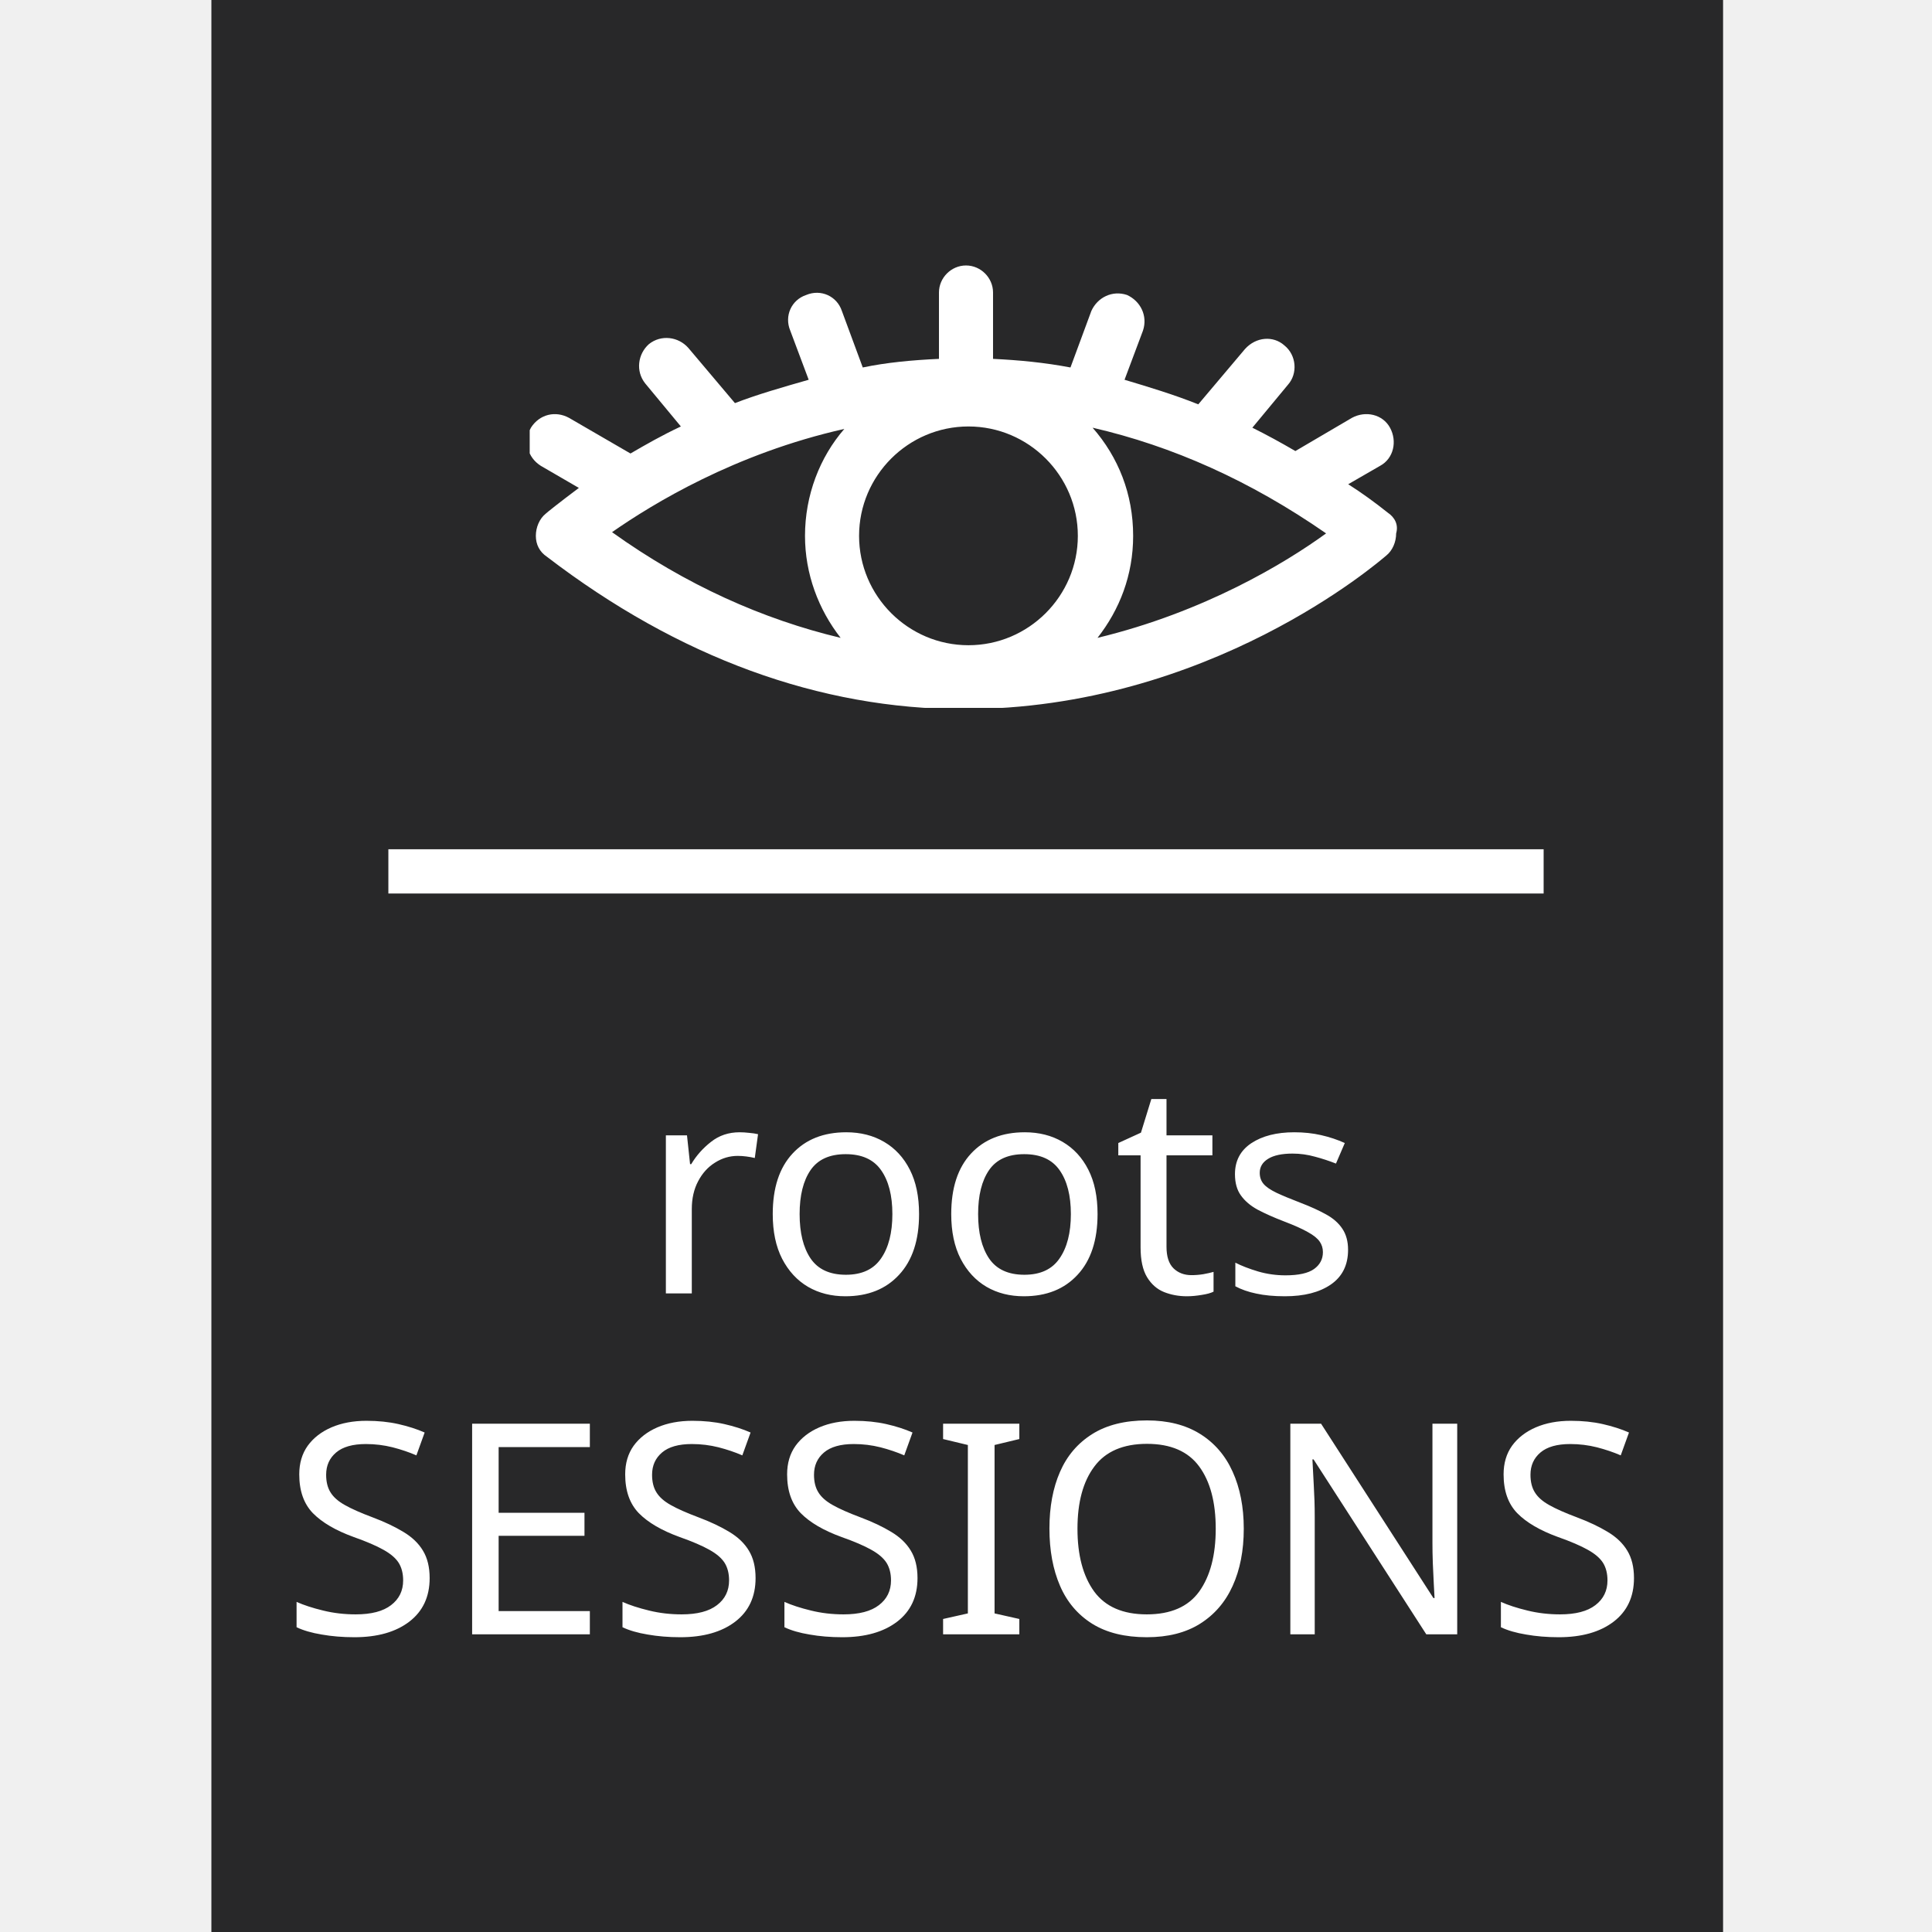
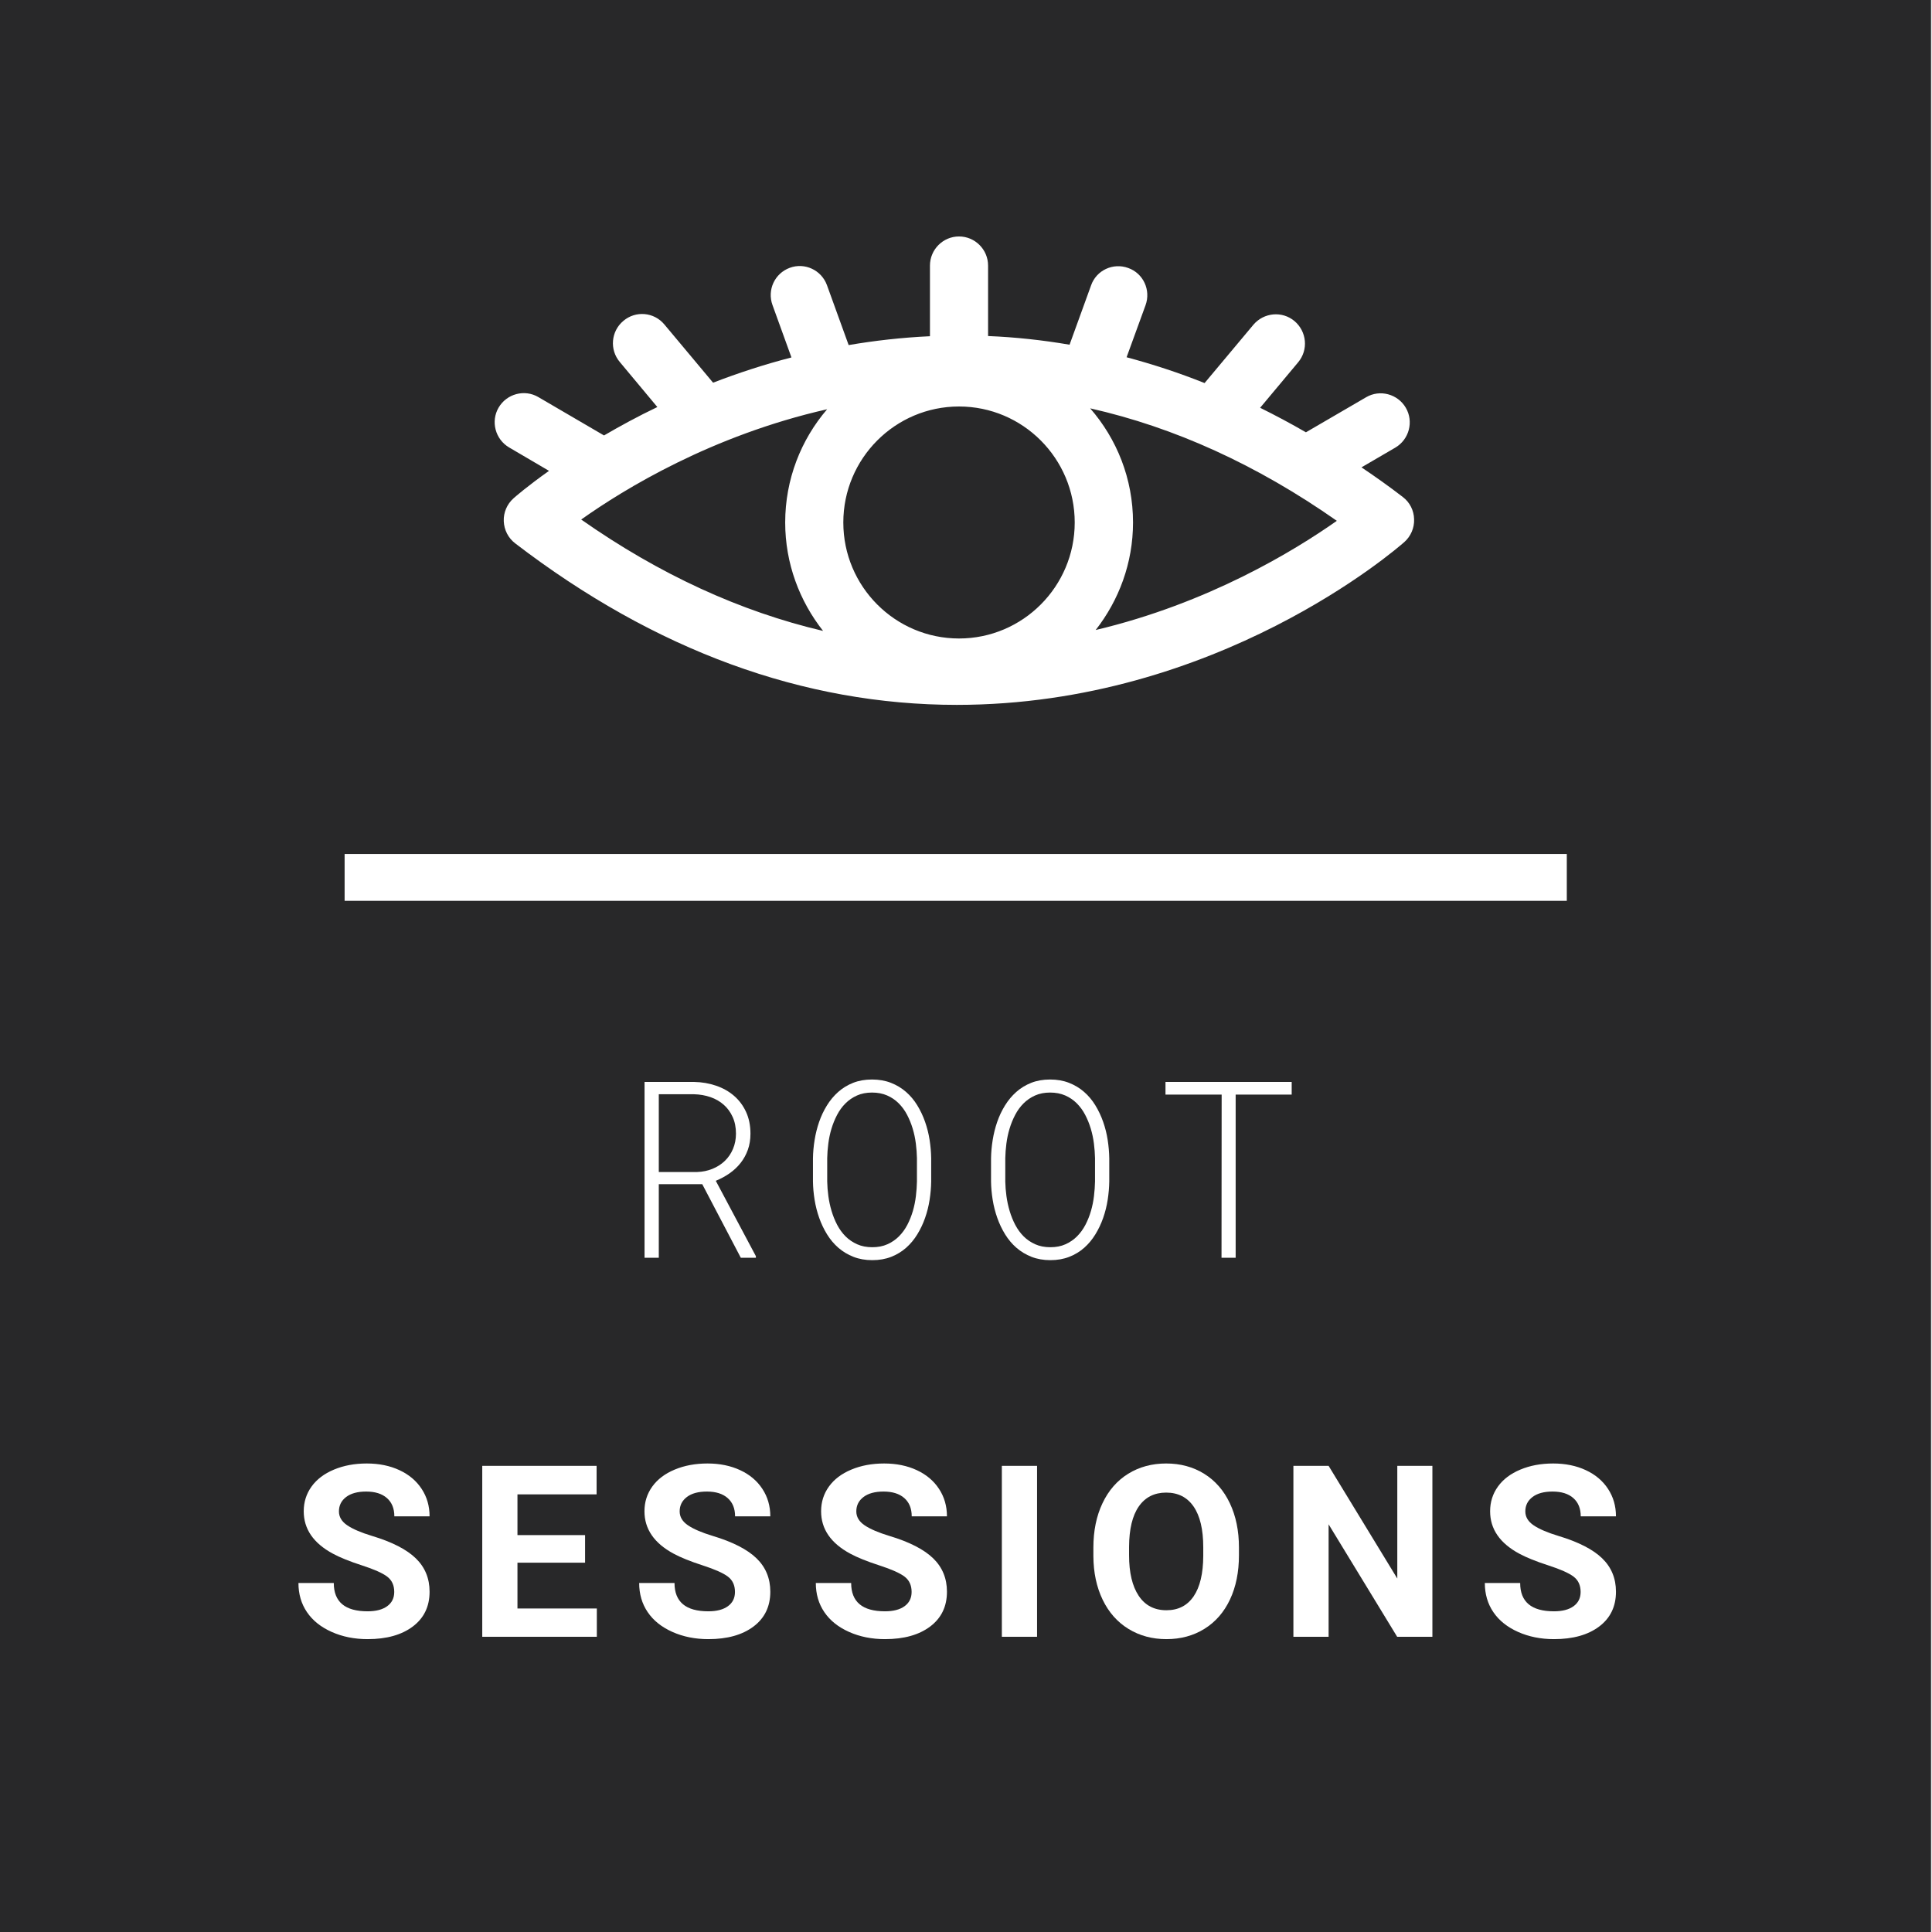
- <svg xmlns="http://www.w3.org/2000/svg" xmlns:xlink="http://www.w3.org/1999/xlink" version="1.1" id="Capa_1" x="0px" y="0px" viewBox="0 0 157.2 157.2" style="enable-background:new 0 0 157.2 157.2;" xml:space="preserve">
-   <style type="text/css">
- 	.st0{fill:#FFFFFF;}
- 	.st1{clip-path:url(#SVGID_2_);}
- 	.st2{fill:#282829;}
- 	.st3{clip-path:url(#SVGID_4_);}
- 	.st4{clip-path:url(#SVGID_6_);}
- 	.st5{font-family:'Roboto-Light';}
- 	.st6{font-size:24px;}
- 	.st7{font-family:'Roboto-Bold';}
- </style>
-   <symbol id="glyph0-0" viewBox="-5.1 -5.8 10.3 11.6">
-     <path class="st0" d="M1.8,5.8h3.3L2.7,2C4.1,1.3,4.8,0,4.8-1.8c0-2.6-1.8-4-4.8-4h-5.2V5.8h2.9V2.5h2.3L1.8,5.8z M-2.2,0.2v-3.7H0   c1.3,0,2,0.6,2,1.8c0,1.2-0.7,1.9-2,1.9H-2.2z" />
-   </symbol>
-   <symbol id="glyph0-1" viewBox="-6.2 -5.9 12.5 11.8">
-     <path class="st0" d="M0-5.9c-3.6,0-6.2,2.5-6.2,5.9c0,3.4,2.7,5.9,6.2,5.9c3.6,0,6.3-2.6,6.3-5.9C6.2-3.4,3.6-5.9,0-5.9z M0-3.4   C1.8-3.4,3.2-2,3.2,0c0,1.9-1.4,3.4-3.2,3.4c-1.8,0-3.3-1.5-3.3-3.4C-3.2-2-1.8-3.4,0-3.4z" />
-   </symbol>
-   <symbol id="glyph0-2" viewBox="-4.9 -5.8 9.9 11.6">
-     <path class="st0" d="M4.9-3.4v-2.4h-9.9v2.4h3.4v9.2h2.9v-9.2H4.9z" />
-   </symbol>
-   <symbol id="glyph0-3" viewBox="-5 -5.9 9.9 11.8">
-     <path class="st0" d="M0.4-5.9c-2.8,0-4.6,1.4-4.6,3.5c0,4.1,6.1,2.9,6.1,4.9c0,0.7-0.6,1-1.5,1c-1.2,0-3-0.7-4.2-1.7L-5,4   c1.4,1.1,3.3,1.8,5.3,1.8C2.9,5.9,5,4.7,5,2.4c0-4.2-6.1-3-6.1-5c0-0.6,0.5-0.8,1.3-0.8c0.9,0,2.5,0.5,3.7,1.2l1.1-2.3   C3.7-5.4,2-5.9,0.4-5.9z" />
-   </symbol>
-   <symbol id="glyph0-4" viewBox="-4.6 -5.8 9.2 11.6">
-     <path class="st0" d="M4.4-3.5v-2.3h-9V5.8h9.2V3.5h-6.3V1.1h5.5v-2.3h-5.5v-2.3H4.4z" />
-   </symbol>
-   <symbol id="glyph0-5" viewBox="-1.5 -5.8 2.9 11.6">
-     <path class="st0" d="M1.5,5.8V-5.8h-2.9V5.8H1.5z" />
-   </symbol>
-   <symbol id="glyph0-6" viewBox="-5.3 -5.8 10.7 11.6">
-     <path class="st0" d="M5.3,5.8V-5.8H2.6v7.1l-5.3-7.1h-2.6V5.8h2.8v-7.1l5.3,7.1H5.3z" />
-   </symbol>
-   <g>
-     <defs>
-       <rect id="SVGID_1_" x="17.2" width="123" height="157.2" />
-     </defs>
-     <clipPath id="SVGID_2_">
-       <use xlink:href="#SVGID_1_" style="overflow:visible;" />
+ <svg xmlns="http://www.w3.org/2000/svg" xmlns:xlink="http://www.w3.org/1999/xlink" width="250pt" height="250pt" viewBox="0 0 1125 1125" version="1.2">
+   <defs>
+     <g>
+       <symbol overflow="visible" id="glyph0-0">
+         <path style="stroke:none;" d="" />
+       </symbol>
+       <symbol overflow="visible" id="glyph0-1">
+         <path style="stroke:none;" d="M 47.953 -42.828 L 22.641 -42.828 L 22.641 0 L 14.344 0 L 14.344 -102.375 L 43.25 -102.375 C 47.75 -102.281 51.988 -101.551 55.969 -100.188 C 59.957 -98.832 63.438 -96.879 66.406 -94.328 C 69.383 -91.773 71.727 -88.645 73.438 -84.938 C 75.156 -81.238 76.016 -77 76.016 -72.219 C 76.016 -68.789 75.508 -65.672 74.5 -62.859 C 73.488 -60.047 72.094 -57.504 70.312 -55.234 C 68.531 -52.961 66.41 -50.957 63.953 -49.219 C 61.492 -47.488 58.785 -46.016 55.828 -44.797 L 79.172 -0.922 L 79.172 0 L 70.391 0 Z M 22.641 -49.922 L 44.938 -49.922 C 48.125 -50.016 51.098 -50.625 53.859 -51.75 C 56.629 -52.875 59.031 -54.41 61.062 -56.359 C 63.102 -58.305 64.695 -60.641 65.844 -63.359 C 67 -66.078 67.578 -69.051 67.578 -72.281 C 67.578 -75.895 66.941 -79.109 65.672 -81.922 C 64.41 -84.734 62.688 -87.109 60.5 -89.047 C 58.32 -90.992 55.742 -92.484 52.766 -93.516 C 49.797 -94.547 46.598 -95.109 43.172 -95.203 L 22.641 -95.203 Z M 22.641 -49.922 " />
+       </symbol>
+       <symbol overflow="visible" id="glyph0-2">
+         <path style="stroke:none;" d="M 77.562 -44.375 C 77.508 -40.906 77.203 -37.352 76.641 -33.719 C 76.078 -30.082 75.195 -26.566 74 -23.172 C 72.812 -19.773 71.301 -16.586 69.469 -13.609 C 67.645 -10.629 65.477 -8.023 62.969 -5.797 C 60.457 -3.578 57.562 -1.82 54.281 -0.531 C 51 0.758 47.32 1.406 43.25 1.406 C 39.219 1.406 35.562 0.758 32.281 -0.531 C 29 -1.82 26.078 -3.578 23.516 -5.797 C 20.961 -8.023 18.758 -10.641 16.906 -13.641 C 15.062 -16.641 13.539 -19.836 12.344 -23.234 C 11.145 -26.641 10.254 -30.145 9.672 -33.75 C 9.086 -37.363 8.77 -40.906 8.719 -44.375 L 8.719 -57.875 C 8.77 -61.344 9.086 -64.891 9.672 -68.516 C 10.254 -72.148 11.129 -75.664 12.297 -79.062 C 13.473 -82.469 14.988 -85.672 16.844 -88.672 C 18.695 -91.672 20.891 -94.297 23.422 -96.547 C 25.953 -98.797 28.844 -100.562 32.094 -101.844 C 35.352 -103.133 39.023 -103.781 43.109 -103.781 C 47.18 -103.781 50.859 -103.133 54.141 -101.844 C 57.422 -100.562 60.336 -98.805 62.891 -96.578 C 65.453 -94.348 67.645 -91.734 69.469 -88.734 C 71.301 -85.734 72.812 -82.535 74 -79.141 C 75.195 -75.742 76.078 -72.227 76.641 -68.594 C 77.203 -64.957 77.508 -61.383 77.562 -57.875 Z M 69.266 -58.016 C 69.211 -60.734 69 -63.566 68.625 -66.516 C 68.25 -69.473 67.641 -72.359 66.797 -75.172 C 65.953 -77.984 64.863 -80.664 63.531 -83.219 C 62.195 -85.77 60.566 -88.004 58.641 -89.922 C 56.723 -91.848 54.473 -93.375 51.891 -94.5 C 49.316 -95.625 46.391 -96.188 43.109 -96.188 C 39.828 -96.188 36.906 -95.613 34.344 -94.469 C 31.789 -93.32 29.551 -91.785 27.625 -89.859 C 25.707 -87.941 24.082 -85.703 22.75 -83.141 C 21.414 -80.586 20.328 -77.906 19.484 -75.094 C 18.641 -72.281 18.031 -69.395 17.656 -66.438 C 17.281 -63.488 17.066 -60.68 17.016 -58.016 L 17.016 -44.375 C 17.066 -41.656 17.289 -38.828 17.688 -35.891 C 18.082 -32.961 18.703 -30.082 19.547 -27.25 C 20.391 -24.414 21.477 -21.719 22.812 -19.156 C 24.156 -16.602 25.785 -14.363 27.703 -12.438 C 29.629 -10.52 31.879 -8.988 34.453 -7.844 C 37.035 -6.695 39.969 -6.125 43.25 -6.125 C 46.57 -6.125 49.508 -6.695 52.062 -7.844 C 54.625 -8.988 56.863 -10.52 58.781 -12.438 C 60.707 -14.363 62.336 -16.602 63.672 -19.156 C 65.004 -21.719 66.082 -24.414 66.906 -27.25 C 67.727 -30.082 68.312 -32.961 68.656 -35.891 C 69.008 -38.828 69.211 -41.656 69.266 -44.375 Z M 69.266 -58.016 " />
+       </symbol>
+       <symbol overflow="visible" id="glyph0-3">
+         <path style="stroke:none;" d="M 80.094 -95 L 47.469 -95 L 47.469 0 L 39.234 0 L 39.312 -95 L 6.609 -95 L 6.609 -102.375 L 80.094 -102.375 Z M 80.094 -95 " />
+       </symbol>
+       <symbol overflow="visible" id="glyph1-0">
+         <path style="stroke:none;" d="M 55.234 0 L 6.844 0 L 6.844 -99.531 L 55.234 -99.531 Z M 51.547 -5.75 L 51.547 -93.719 L 32.812 -49.766 Z M 10.531 -92.906 L 10.531 -6.562 L 28.844 -49.766 Z M 13.266 -3.688 L 48.469 -3.688 L 30.828 -45.125 Z M 30.828 -54.422 L 48.469 -95.844 L 13.266 -95.844 Z M 30.828 -54.422 " />
+       </symbol>
+       <symbol overflow="visible" id="glyph1-1">
+         <path style="stroke:none;" d="M 60.5 -26.109 C 60.5 -29.984 59.129 -32.957 56.391 -35.031 C 53.66 -37.102 48.738 -39.289 41.625 -41.594 C 34.52 -43.895 28.895 -46.164 24.75 -48.406 C 13.445 -54.508 7.797 -62.734 7.797 -73.078 C 7.797 -78.453 9.312 -83.25 12.344 -87.469 C 15.375 -91.688 19.723 -94.977 25.391 -97.344 C 31.066 -99.719 37.438 -100.906 44.5 -100.906 C 51.613 -100.906 57.945 -99.613 63.5 -97.031 C 69.062 -94.457 73.379 -90.82 76.453 -86.125 C 79.535 -81.438 81.078 -76.109 81.078 -70.141 L 60.562 -70.141 C 60.562 -74.691 59.125 -78.234 56.25 -80.766 C 53.383 -83.297 49.352 -84.562 44.156 -84.562 C 39.145 -84.562 35.25 -83.5 32.469 -81.375 C 29.688 -79.258 28.297 -76.473 28.297 -73.016 C 28.297 -69.773 29.926 -67.062 33.188 -64.875 C 36.445 -62.688 41.242 -60.633 47.578 -58.719 C 59.242 -55.207 67.742 -50.852 73.078 -45.656 C 78.41 -40.469 81.078 -34 81.078 -26.25 C 81.078 -17.633 77.816 -10.875 71.297 -5.969 C 64.785 -1.07 56.016 1.375 44.984 1.375 C 37.328 1.375 30.352 -0.023 24.062 -2.828 C 17.77 -5.641 12.973 -9.484 9.672 -14.359 C 6.367 -19.234 4.719 -24.883 4.719 -31.312 L 25.297 -31.312 C 25.297 -20.32 31.859 -14.828 44.984 -14.828 C 49.859 -14.828 53.66 -15.816 56.391 -17.797 C 59.129 -19.785 60.5 -22.555 60.5 -26.109 Z M 60.5 -26.109 " />
+       </symbol>
+       <symbol overflow="visible" id="glyph1-2">
+         <path style="stroke:none;" d="M 68.766 -43.141 L 29.391 -43.141 L 29.391 -16.469 L 75.609 -16.469 L 75.609 0 L 8.891 0 L 8.891 -99.531 L 75.469 -99.531 L 75.469 -82.922 L 29.391 -82.922 L 29.391 -59.203 L 68.766 -59.203 Z M 68.766 -43.141 " />
+       </symbol>
+       <symbol overflow="visible" id="glyph1-3">
+         <path style="stroke:none;" d="M 30.688 0 L 10.188 0 L 10.188 -99.531 L 30.688 -99.531 Z M 30.688 0 " />
+       </symbol>
+       <symbol overflow="visible" id="glyph1-4">
+         <path style="stroke:none;" d="M 90.641 -47.516 C 90.641 -37.711 88.906 -29.117 85.438 -21.734 C 81.977 -14.359 77.023 -8.66 70.578 -4.641 C 64.129 -0.629 56.738 1.375 48.406 1.375 C 40.156 1.375 32.789 -0.609 26.312 -4.578 C 19.844 -8.547 14.832 -14.207 11.281 -21.562 C 7.727 -28.926 5.926 -37.395 5.875 -46.969 L 5.875 -51.891 C 5.875 -61.68 7.641 -70.301 11.172 -77.75 C 14.703 -85.207 19.691 -90.93 26.141 -94.922 C 32.598 -98.91 39.973 -100.906 48.266 -100.906 C 56.555 -100.906 63.926 -98.91 70.375 -94.922 C 76.82 -90.93 81.812 -85.207 85.344 -77.75 C 88.875 -70.301 90.641 -61.703 90.641 -51.953 Z M 69.859 -52.016 C 69.859 -62.453 67.988 -70.383 64.25 -75.812 C 60.52 -81.238 55.191 -83.953 48.266 -83.953 C 41.379 -83.953 36.066 -81.27 32.328 -75.906 C 28.598 -70.551 26.707 -62.703 26.656 -52.359 L 26.656 -47.516 C 26.656 -37.348 28.523 -29.461 32.266 -23.859 C 36.004 -18.254 41.383 -15.453 48.406 -15.453 C 55.281 -15.453 60.562 -18.148 64.25 -23.547 C 67.945 -28.953 69.816 -36.828 69.859 -47.172 Z M 69.859 -52.016 " />
+       </symbol>
+       <symbol overflow="visible" id="glyph1-5">
+         <path style="stroke:none;" d="M 89.828 0 L 69.312 0 L 29.391 -65.484 L 29.391 0 L 8.891 0 L 8.891 -99.531 L 29.391 -99.531 L 69.391 -33.906 L 69.391 -99.531 L 89.828 -99.531 Z M 89.828 0 " />
+       </symbol>
+     </g>
+     <clipPath id="clip1">
+       <path d="M 0 0 L 1124.434 0 L 1124.434 1125 L 0 1125 Z M 0 0 " />
    </clipPath>
-     <g class="st1">
-       <path class="st2" d="M0,0h157.2v157.2H0V0z" />
+     <clipPath id="clip2">
+       <path d="M 200.668 497.273 L 912.344 497.273 L 912.344 524.551 L 200.668 524.551 Z M 200.668 497.273 " />
+     </clipPath>
+     <clipPath id="clip3">
+       <path d="M 288 137.688 L 824 137.688 L 824 410.449 L 288 410.449 Z M 288 137.688 " />
+     </clipPath>
+   </defs>
+   <g id="surface1">
+     <g clip-path="url(#clip1)" clip-rule="nonzero">
+       <rect x="0" y="0" width="1125" height="1125" style="fill:rgb(15.689%,15.689%,16.08%);fill-opacity:1;stroke:none;" />
+     </g>
+     <g clip-path="url(#clip2)" clip-rule="nonzero">
+       <path style=" stroke:none;fill-rule:nonzero;fill:rgb(100%,100%,100%);fill-opacity:1;" d="M 200.668 153.871 L 912.344 153.871 L 912.344 865.551 L 200.668 865.551 Z M 200.668 153.871 " />
+     </g>
+     <g clip-path="url(#clip3)" clip-rule="nonzero">
+       <path style=" stroke:none;fill-rule:nonzero;fill:rgb(100%,100%,100%);fill-opacity:1;" d="M 816.887 289.426 C 808.961 283.305 800.93 277.613 792.789 272.137 L 812.496 260.645 C 820.531 255.922 823.312 245.504 818.602 237.449 C 813.891 229.395 803.5 226.602 795.465 231.328 L 760.441 251.73 C 751.551 246.578 742.66 241.852 733.77 237.449 L 755.941 210.926 C 761.941 203.73 760.977 193.098 753.801 186.977 C 746.625 180.965 736.02 181.93 729.914 189.02 L 701.426 223.059 C 686.43 217.047 671.219 212.105 656.012 208.027 L 667.043 177.742 C 670.254 168.938 665.758 159.164 656.973 156.051 C 648.191 152.828 638.445 157.34 635.34 166.145 L 622.805 200.723 C 607.062 198.039 591.316 196.32 575.355 195.676 L 575.355 154.652 C 575.355 145.312 567.754 137.688 558.434 137.688 C 549.117 137.688 541.512 145.312 541.512 154.652 L 541.512 195.785 C 525.121 196.535 509.27 198.359 494.168 200.938 L 481.531 166.039 C 478.316 157.23 468.57 152.723 459.895 155.941 C 451.109 159.164 446.613 168.828 449.824 177.637 L 460.859 208.133 C 444.684 212.32 429.367 217.367 415.23 222.844 L 386.844 188.91 C 380.848 181.715 370.137 180.75 362.961 186.871 C 355.785 192.883 354.82 203.621 360.926 210.816 L 382.773 237.02 C 371.312 242.496 360.926 248.188 351.715 253.559 L 313.477 231.223 C 305.441 226.496 295.055 229.289 290.34 237.344 C 285.629 245.395 288.41 255.812 296.445 260.539 L 319.688 274.176 C 307.262 282.98 300.086 289.211 299.016 290.176 C 295.266 293.504 293.125 298.445 293.34 303.492 C 293.555 308.539 295.91 313.266 299.98 316.379 C 381.383 378.77 467.926 410.449 557.148 410.449 C 708.922 410.449 813.352 319.492 817.746 315.629 C 821.492 312.297 823.637 307.359 823.422 302.312 C 823.312 297.266 820.957 292.539 816.887 289.426 Z M 558.434 371.789 C 521.266 371.789 491.062 341.508 491.062 304.246 C 491.062 266.98 521.266 236.699 558.434 236.699 C 595.602 236.699 625.805 266.98 625.805 304.246 C 625.805 341.508 595.602 371.789 558.434 371.789 Z M 481.637 238.309 C 466.426 256.027 457.215 279.117 457.215 304.246 C 457.215 328.086 465.57 349.992 479.281 367.387 C 431.188 356.113 384.059 334.527 338.434 302.527 C 363.387 284.809 414.371 253.559 481.637 238.309 Z M 638.016 366.852 C 651.512 349.562 659.758 327.871 659.758 304.246 C 659.758 278.793 650.332 255.598 634.801 237.773 C 683.859 248.832 731.844 270.633 778.438 303.277 C 753.695 320.676 703.672 351.281 638.016 366.852 Z M 638.016 366.852 " />
+     </g>
+     <g style="fill:rgb(100%,100%,100%);fill-opacity:1;">
+       <use xlink:href="#glyph0-1" x="360.973" y="732.379" />
+     </g>
+     <g style="fill:rgb(100%,100%,100%);fill-opacity:1;">
+       <use xlink:href="#glyph0-2" x="464.667" y="732.379" />
+     </g>
+     <g style="fill:rgb(100%,100%,100%);fill-opacity:1;">
+       <use xlink:href="#glyph0-2" x="568.361" y="732.379" />
+     </g>
+     <g style="fill:rgb(100%,100%,100%);fill-opacity:1;">
+       <use xlink:href="#glyph0-3" x="672.055" y="732.379" />
+     </g>
+     <g style="fill:rgb(100%,100%,100%);fill-opacity:1;">
+       <use xlink:href="#glyph1-1" x="169.065" y="953.091" />
+     </g>
+     <g style="fill:rgb(100%,100%,100%);fill-opacity:1;">
+       <use xlink:href="#glyph1-2" x="271.925" y="953.091" />
+     </g>
+     <g style="fill:rgb(100%,100%,100%);fill-opacity:1;">
+       <use xlink:href="#glyph1-1" x="367.471" y="953.091" />
+     </g>
+     <g style="fill:rgb(100%,100%,100%);fill-opacity:1;">
+       <use xlink:href="#glyph1-1" x="470.33" y="953.091" />
+     </g>
+     <g style="fill:rgb(100%,100%,100%);fill-opacity:1;">
+       <use xlink:href="#glyph1-3" x="573.19" y="953.091" />
+     </g>
+     <g style="fill:rgb(100%,100%,100%);fill-opacity:1;">
+       <use xlink:href="#glyph1-4" x="630.798" y="953.091" />
+     </g>
+     <g style="fill:rgb(100%,100%,100%);fill-opacity:1;">
+       <use xlink:href="#glyph1-5" x="744.253" y="953.091" />
+     </g>
+     <g style="fill:rgb(100%,100%,100%);fill-opacity:1;">
+       <use xlink:href="#glyph1-1" x="859.895" y="953.091" />
    </g>
  </g>
-   <g>
-     <defs>
-       <rect id="SVGID_3_" x="31.6" y="69.1" width="94" height="3.6" />
-     </defs>
-     <clipPath id="SVGID_4_">
-       <use xlink:href="#SVGID_3_" style="overflow:visible;" />
-     </clipPath>
-     <g class="st3">
-       <path class="st0" d="M31.6,23.8h94v93.9h-94V23.8z" />
-     </g>
-   </g>
-   <g>
-     <defs>
-       <rect id="SVGID_5_" x="43.1" y="21.6" width="70.8" height="36" />
-     </defs>
-     <clipPath id="SVGID_6_">
-       <use xlink:href="#SVGID_5_" style="overflow:visible;" />
-     </clipPath>
-     <g class="st4">
-       <path class="st0" d="M112.9,41.7c-1-0.8-2.1-1.6-3.2-2.3l2.6-1.5c1.1-0.6,1.4-2,0.8-3.1s-2-1.4-3.1-0.8l-4.6,2.7    c-1.2-0.7-2.3-1.3-3.5-1.9l2.9-3.5c0.8-0.9,0.7-2.4-0.3-3.2c-0.9-0.8-2.3-0.7-3.2,0.3l-3.8,4.5c-2-0.8-4-1.4-6-2l1.5-4    c0.4-1.2-0.2-2.4-1.3-2.9c-1.2-0.4-2.4,0.2-2.9,1.3l-1.7,4.6c-2.1-0.4-4.2-0.6-6.3-0.7v-5.4c0-1.2-1-2.2-2.2-2.2s-2.2,1-2.2,2.2    v5.4c-2.2,0.1-4.3,0.3-6.2,0.7l-1.7-4.6c-0.4-1.2-1.7-1.8-2.9-1.3c-1.2,0.4-1.8,1.7-1.3,2.9l1.5,4c-2.1,0.6-4.2,1.2-6,1.9    l-3.8-4.5c-0.8-0.9-2.2-1.1-3.2-0.3c-0.9,0.8-1.1,2.2-0.3,3.2l2.9,3.5c-1.5,0.7-2.9,1.5-4.1,2.2l-5-2.9c-1.1-0.6-2.4-0.3-3.1,0.8    c-0.6,1.1-0.3,2.4,0.8,3.1l3.1,1.8c-1.6,1.2-2.6,2-2.7,2.1c-0.5,0.4-0.8,1.1-0.8,1.8c0,0.7,0.3,1.3,0.9,1.7    c10.7,8.2,22.2,12.4,33.9,12.4c20,0,33.8-12,34.4-12.5c0.5-0.4,0.8-1.1,0.8-1.8C113.8,42.7,113.5,42.1,112.9,41.7z M78.8,52.5    c-4.9,0-8.9-4-8.9-8.9c0-4.9,4-8.9,8.9-8.9s8.9,4,8.9,8.9C87.7,48.5,83.7,52.5,78.8,52.5z M68.7,34.9c-2,2.3-3.2,5.4-3.2,8.7    c0,3.1,1.1,6,2.9,8.3c-6.3-1.5-12.6-4.3-18.6-8.6C53.1,41,59.8,36.9,68.7,34.9z M89.3,51.9c1.8-2.3,2.9-5.1,2.9-8.3    c0-3.4-1.2-6.4-3.3-8.8c6.5,1.5,12.8,4.3,19,8.6C104.6,45.8,98,49.8,89.3,51.9z" />
-     </g>
-   </g>
-   <g>
-     <use xlink:href="#glyph0-0" width="10.3" height="11.6" x="-5.1" y="-5.8" transform="matrix(1 0 0 1 51.7313 92.4467)" style="overflow:visible;" />
-   </g>
-   <g>
-     <use xlink:href="#glyph0-1" width="12.5" height="11.8" x="-6.2" y="-5.9" transform="matrix(1 0 0 1 65.9986 92.4624)" style="overflow:visible;" />
-   </g>
-   <g>
-     <use xlink:href="#glyph0-2" width="9.9" height="11.6" x="-4.9" y="-5.8" transform="matrix(1 0 0 1 94.9392 92.437)" style="overflow:visible;" />
-   </g>
-   <g>
-     <use xlink:href="#glyph0-3" width="9.9" height="11.8" x="-5" y="-5.9" transform="matrix(1 0 0 1 107.1853 92.4292)" style="overflow:visible;" />
-   </g>
-   <g>
-     <use xlink:href="#glyph0-4" width="9.2" height="11.6" x="-4.6" y="-5.8" transform="matrix(1 0 0 1 47.8734 112.2514)" style="overflow:visible;" />
-   </g>
-   <g>
-     <use xlink:href="#glyph0-5" width="2.9" height="11.6" x="-1.5" y="-5.8" transform="matrix(1 0 0 1 83.0512 112.2514)" style="overflow:visible;" />
-   </g>
-   <g>
-     <use xlink:href="#glyph0-6" width="10.7" height="11.6" x="-5.3" y="-5.8" transform="matrix(1 0 0 1 109.4077 112.2514)" style="overflow:visible;" />
-   </g>
-   <rect x="31.8" y="83.7" class="st2" width="93.8" height="37" />
-   <text transform="matrix(1 0 0 1 52.1328 105.2383)" class="st0 st5 st6">roots</text>
-   <text transform="matrix(1 0 0 1 22.9121 132.9805)" class="st0 st7 st6">SESSIONS</text>
</svg>
